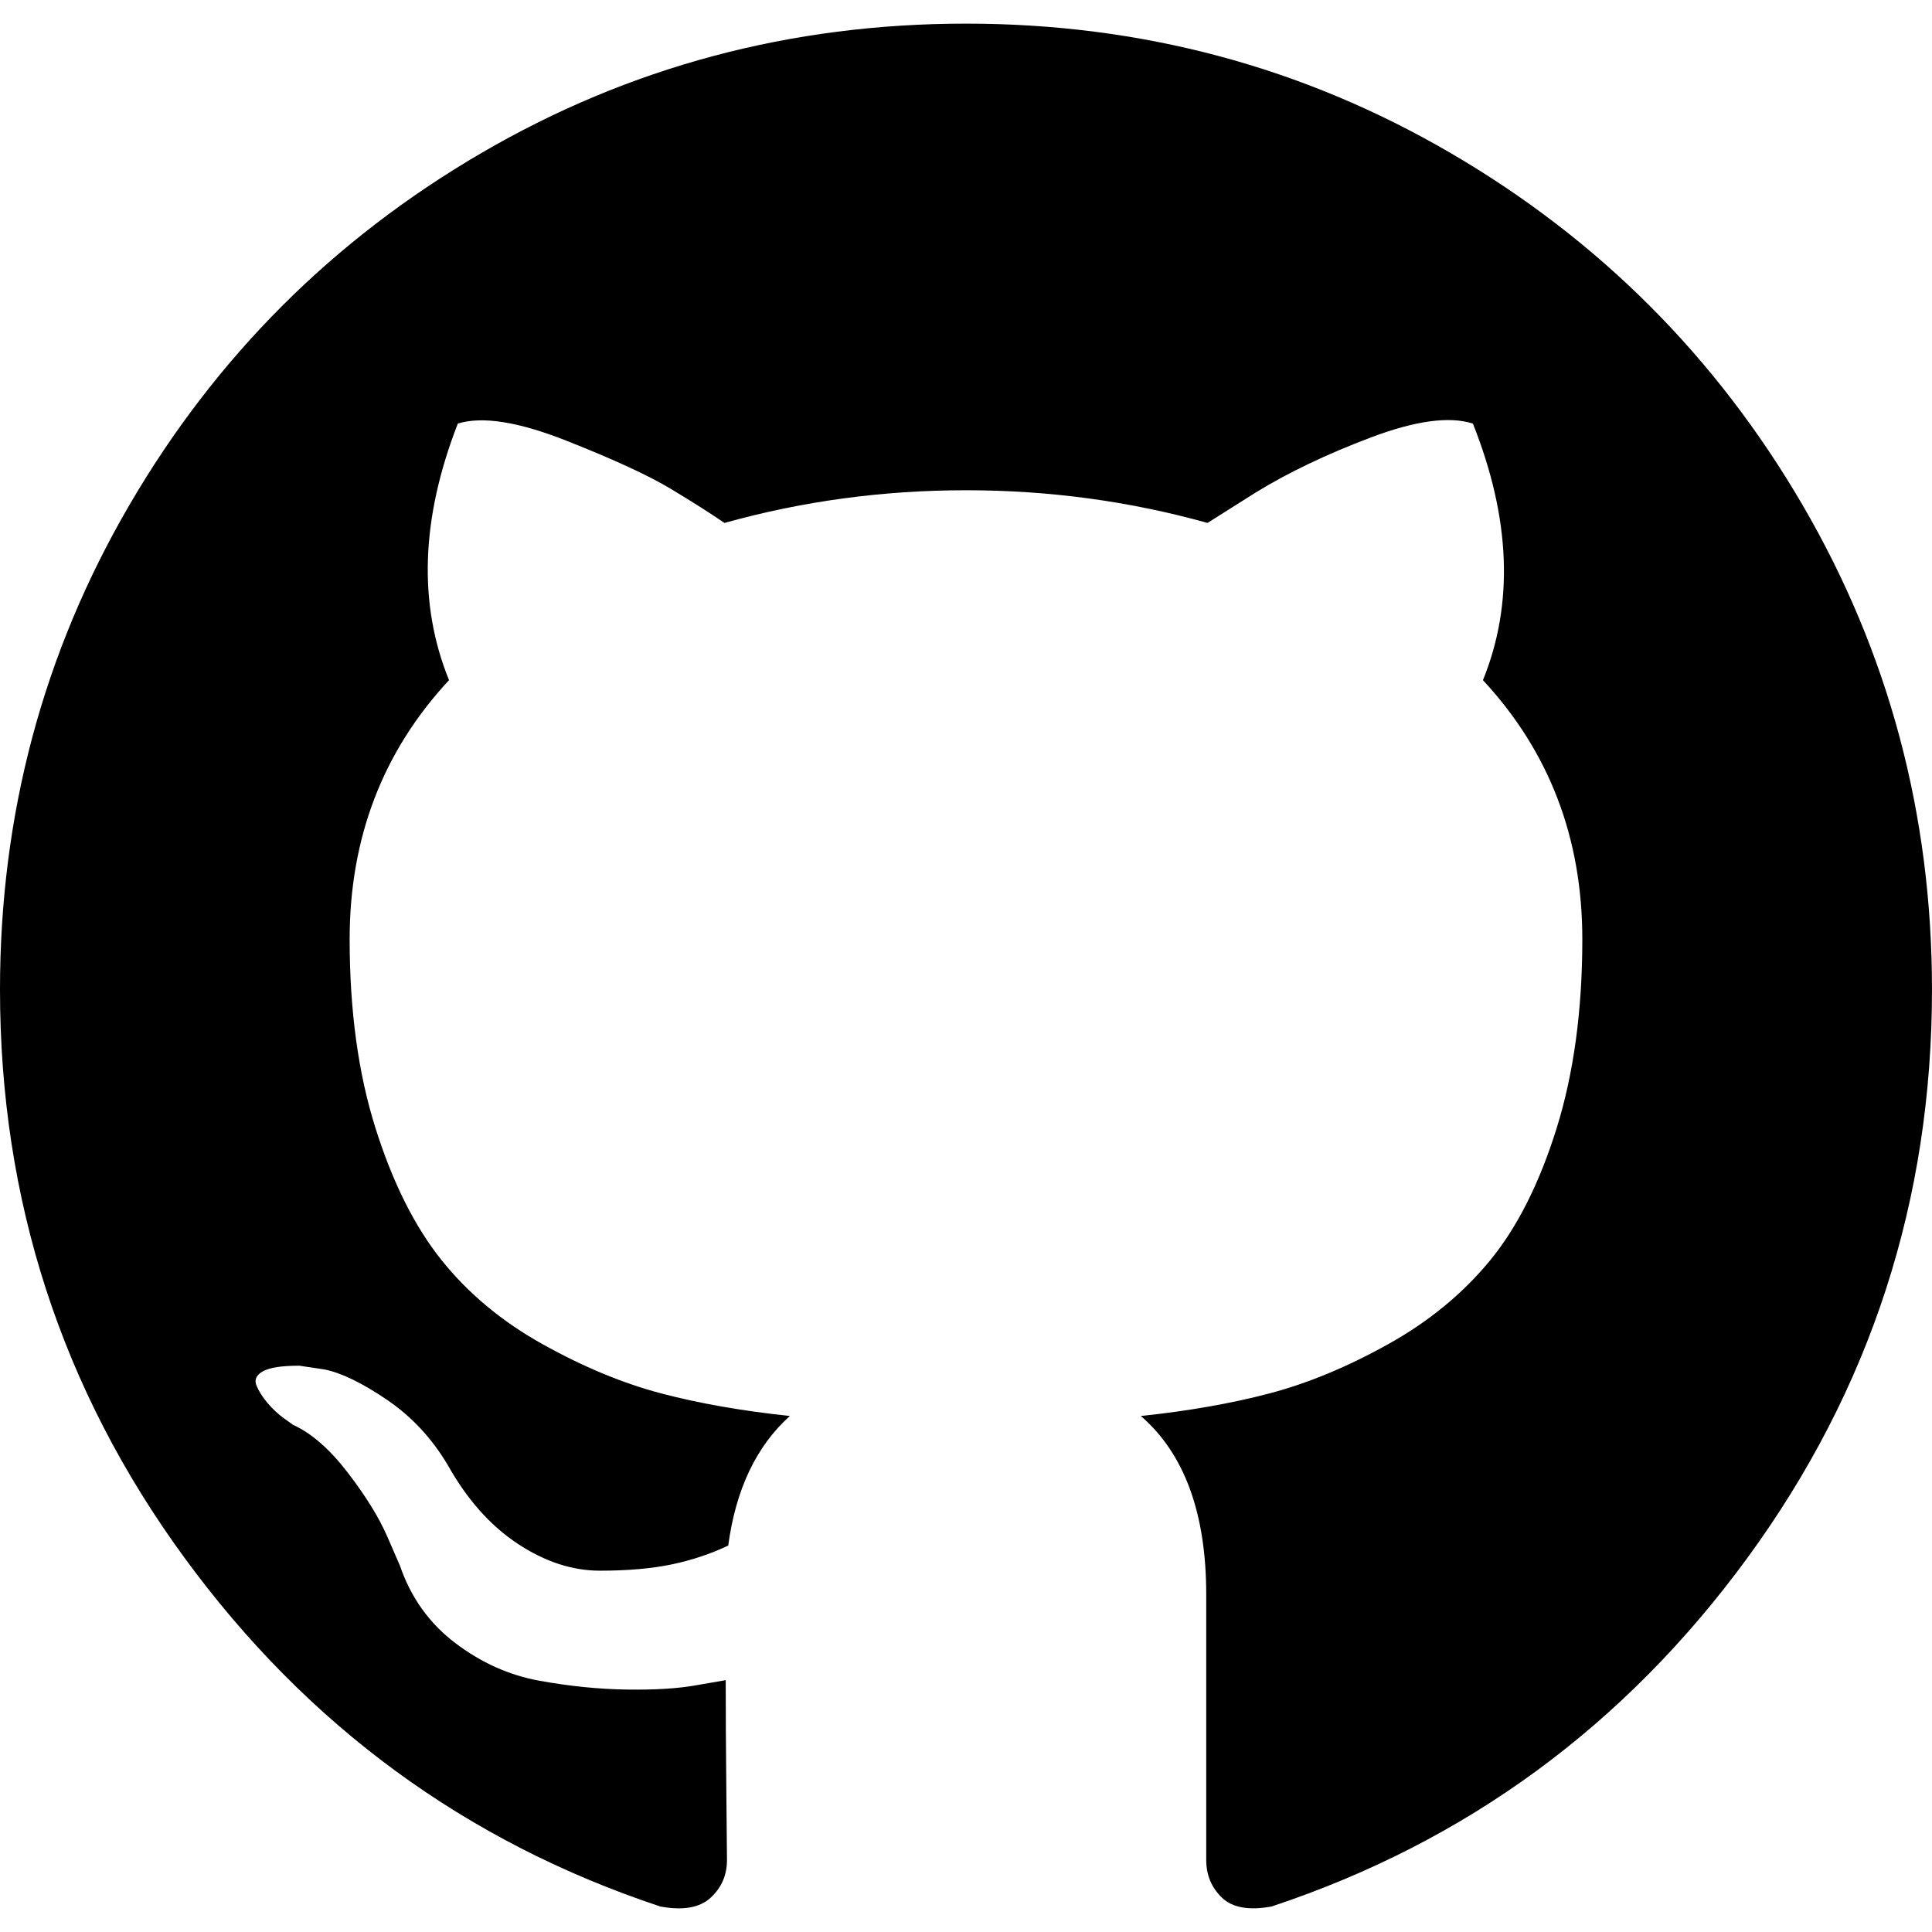
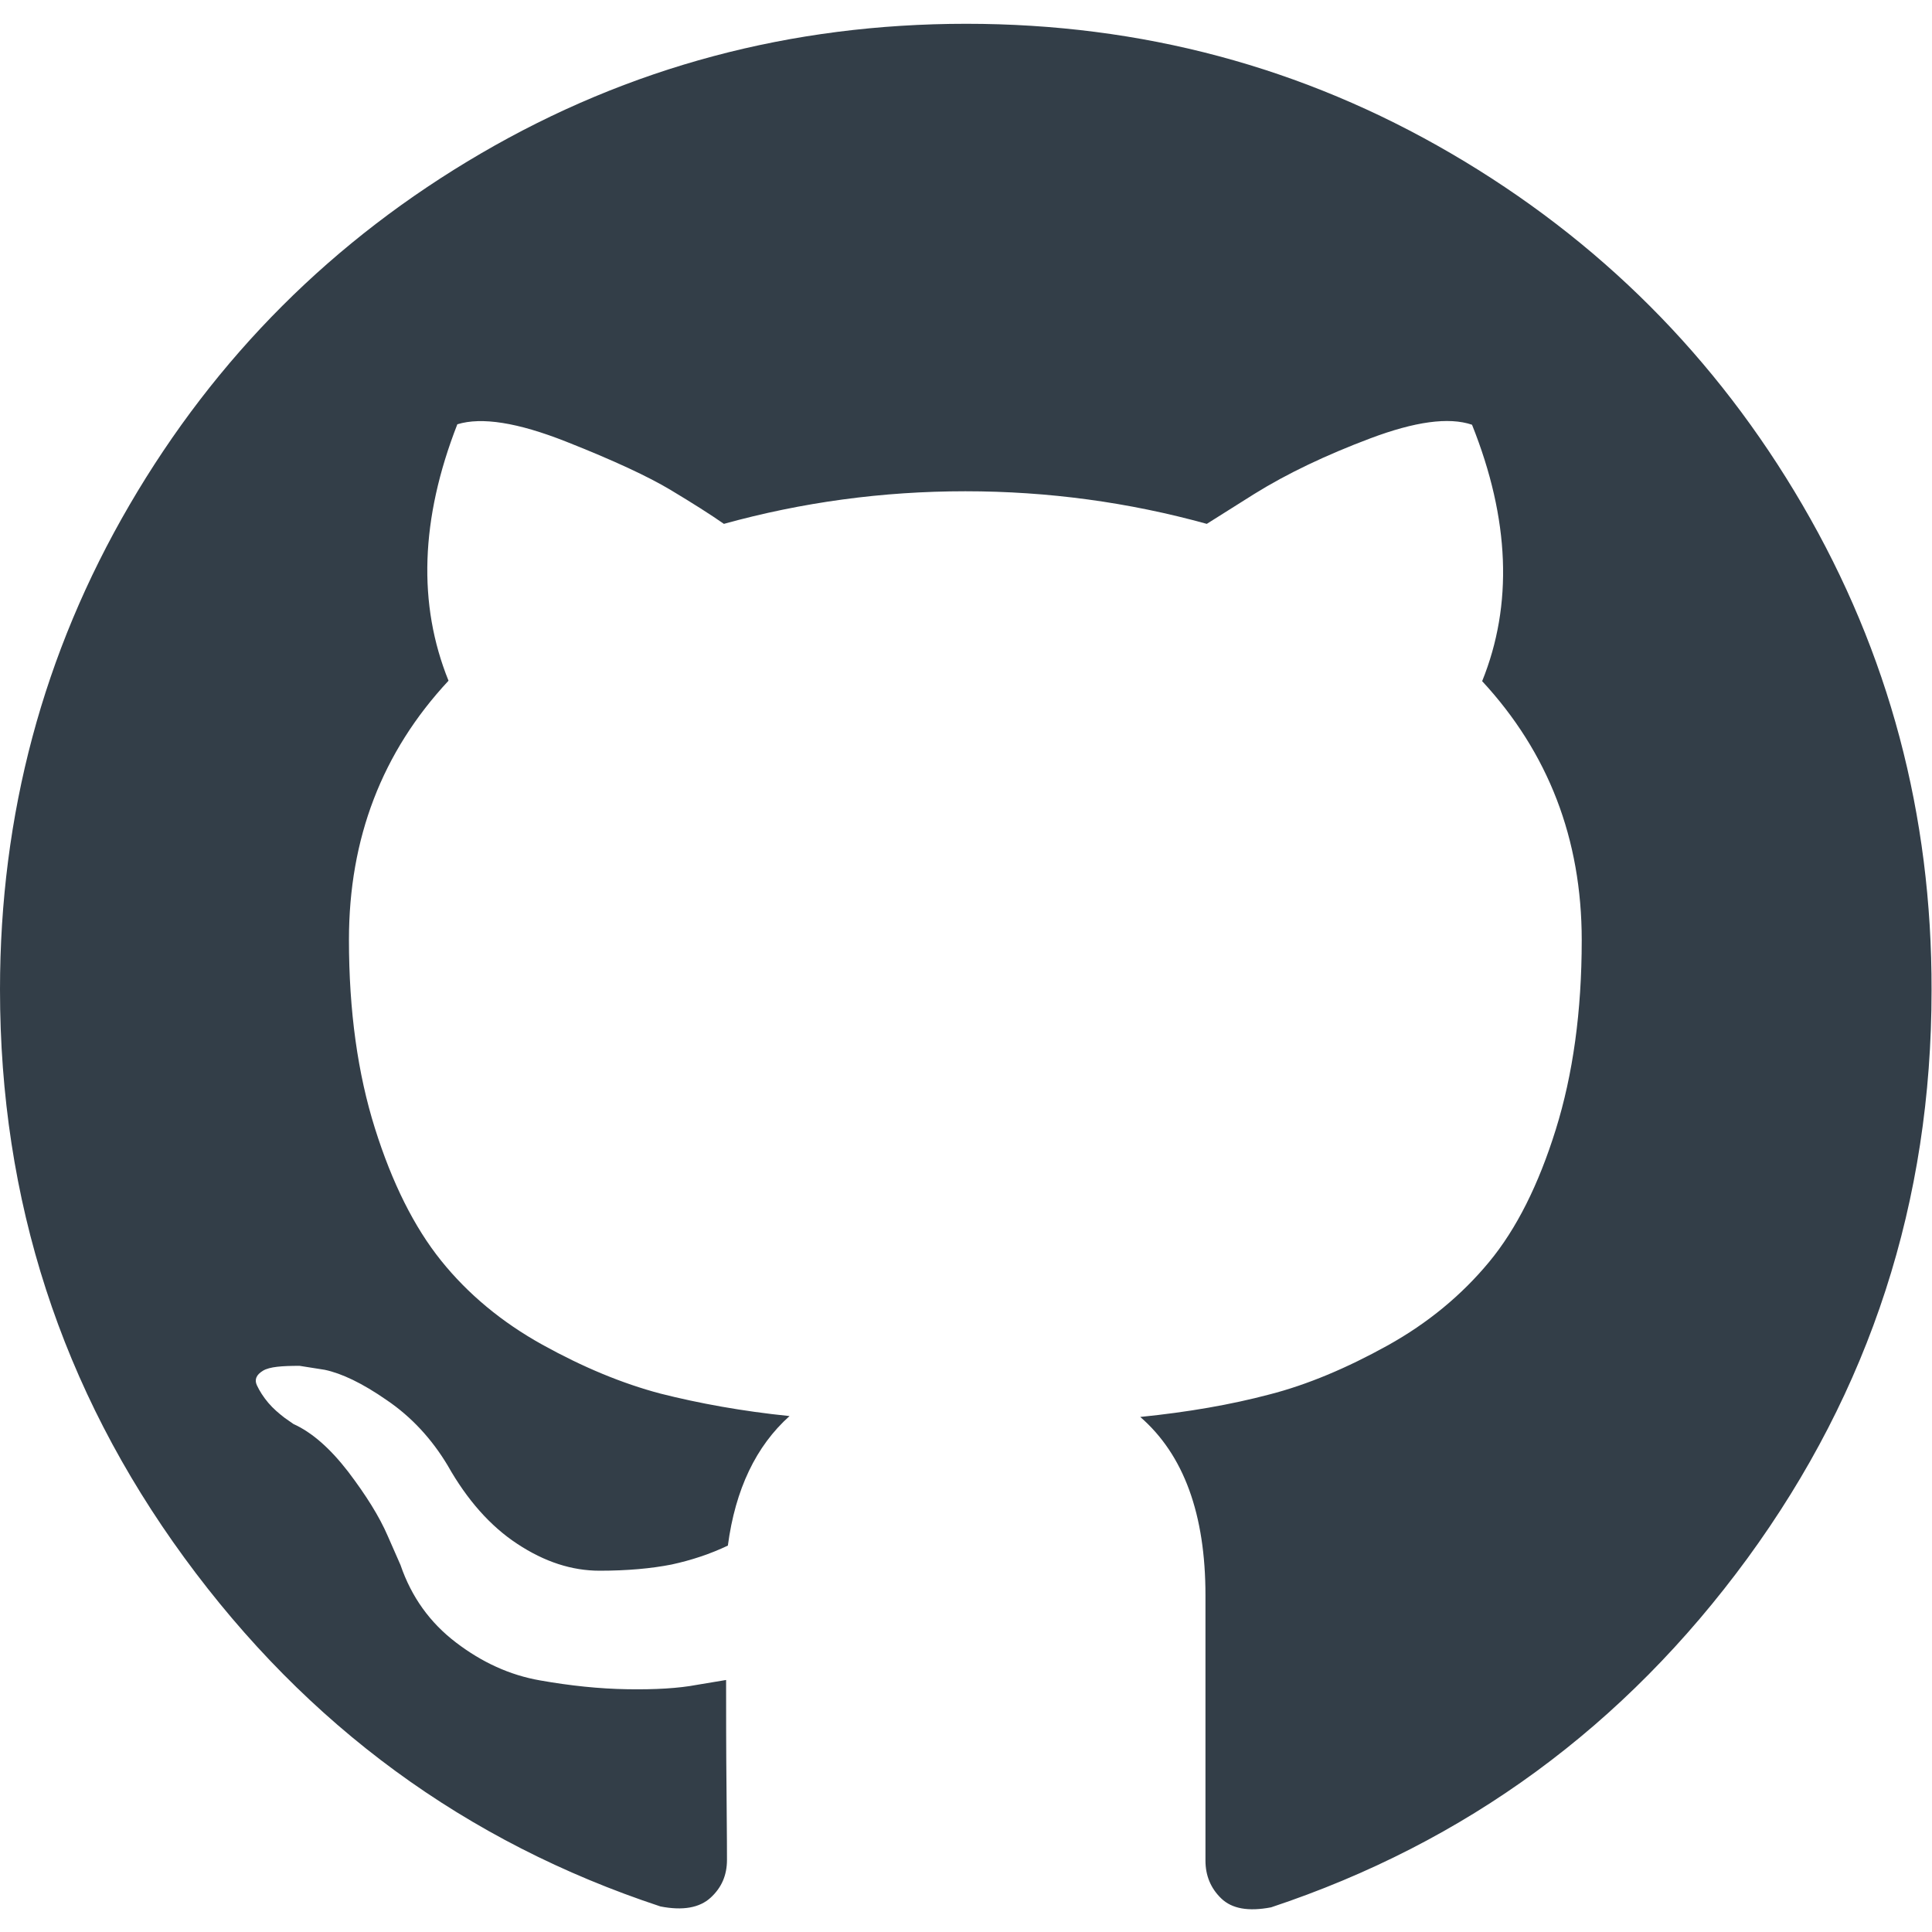
- <svg xmlns="http://www.w3.org/2000/svg" version="1.1" id="Capa_1" x="0px" y="0px" width="438.549px" height="438.549px" viewBox="0 0 438.549 438.549" style="enable-background:new 0 0 438.549 438.549;" xml:space="preserve">
+ <svg xmlns="http://www.w3.org/2000/svg" version="1.1" id="Capa_1" x="0px" y="0px" viewBox="0 0 438.5 438.5" style="enable-background:new 0 0 438.5 438.5;" xml:space="preserve">
+   <style type="text/css">
+ 	.st0{fill:#333E48;}
+ </style>
  <g>
-     <path d="M409.132,114.573c-19.608-33.596-46.205-60.194-79.798-79.8C295.736,15.166,259.057,5.365,219.271,5.365   c-39.781,0-76.472,9.804-110.063,29.408c-33.596,19.605-60.192,46.204-79.8,79.8C9.803,148.168,0,184.854,0,224.63   c0,47.78,13.94,90.745,41.827,128.906c27.884,38.164,63.906,64.572,108.063,79.227c5.14,0.954,8.945,0.283,11.419-1.996   c2.475-2.282,3.711-5.14,3.711-8.562c0-0.571-0.049-5.708-0.144-15.417c-0.098-9.709-0.144-18.179-0.144-25.406l-6.567,1.136   c-4.187,0.767-9.469,1.092-15.846,1c-6.374-0.089-12.991-0.757-19.842-1.999c-6.854-1.231-13.229-4.086-19.13-8.559   c-5.898-4.473-10.085-10.328-12.56-17.556l-2.855-6.57c-1.903-4.374-4.899-9.233-8.992-14.559   c-4.093-5.331-8.232-8.945-12.419-10.848l-1.999-1.431c-1.332-0.951-2.568-2.098-3.711-3.429c-1.142-1.331-1.997-2.663-2.568-3.997   c-0.572-1.335-0.098-2.43,1.427-3.289c1.525-0.859,4.281-1.276,8.28-1.276l5.708,0.853c3.807,0.763,8.516,3.042,14.133,6.851   c5.614,3.806,10.229,8.754,13.846,14.842c4.38,7.806,9.657,13.754,15.846,17.847c6.184,4.093,12.419,6.136,18.699,6.136   c6.28,0,11.704-0.476,16.274-1.423c4.565-0.952,8.848-2.383,12.847-4.285c1.713-12.758,6.377-22.559,13.988-29.41   c-10.848-1.14-20.601-2.857-29.264-5.14c-8.658-2.286-17.605-5.996-26.835-11.14c-9.235-5.137-16.896-11.516-22.985-19.126   c-6.09-7.614-11.088-17.61-14.987-29.979c-3.901-12.374-5.852-26.648-5.852-42.826c0-23.035,7.52-42.637,22.557-58.817   c-7.044-17.318-6.379-36.732,1.997-58.24c5.52-1.715,13.706-0.428,24.554,3.853c10.85,4.283,18.794,7.952,23.84,10.994   c5.046,3.041,9.089,5.618,12.135,7.708c17.705-4.947,35.976-7.421,54.818-7.421s37.117,2.474,54.823,7.421l10.849-6.849   c7.419-4.57,16.18-8.758,26.262-12.565c10.088-3.805,17.802-4.853,23.134-3.138c8.562,21.509,9.325,40.922,2.279,58.24   c15.036,16.18,22.559,35.787,22.559,58.817c0,16.178-1.958,30.497-5.853,42.966c-3.9,12.471-8.941,22.457-15.125,29.979   c-6.191,7.521-13.901,13.85-23.131,18.986c-9.232,5.14-18.182,8.85-26.84,11.136c-8.662,2.286-18.415,4.004-29.263,5.146   c9.894,8.562,14.842,22.077,14.842,40.539v60.237c0,3.422,1.19,6.279,3.572,8.562c2.379,2.279,6.136,2.95,11.276,1.995   c44.163-14.653,80.185-41.062,108.068-79.226c27.88-38.161,41.825-81.126,41.825-128.906   C438.536,184.851,428.728,148.168,409.132,114.573z" />
+     <path class="st0" d="M409.1,114.6c-19.6-33.6-46.2-60.2-79.8-79.8C295.7,15.2,259.1,5.4,219.3,5.4c-39.8,0-76.5,9.8-110.1,29.4   C75.6,54.4,49,81,29.4,114.6C9.8,148.2,0,184.9,0,224.6c0,47.8,13.9,90.7,41.8,128.9c27.9,38.2,63.9,64.6,108.1,79.2   c5.1,1,8.9,0.3,11.4-2c2.5-2.3,3.7-5.1,3.7-8.6c0-0.6,0-5.7-0.1-15.4c-0.1-9.7-0.1-18.2-0.1-25.4l-6.6,1.1c-4.2,0.8-9.5,1.1-15.8,1   c-6.4-0.1-13-0.8-19.8-2c-6.9-1.2-13.2-4.1-19.1-8.6c-5.9-4.5-10.1-10.3-12.6-17.6l-2.9-6.6c-1.9-4.4-4.9-9.2-9-14.6   c-4.1-5.3-8.2-8.9-12.4-10.8l-2-1.4c-1.3-1-2.6-2.1-3.7-3.4c-1.1-1.3-2-2.7-2.6-4c-0.6-1.3-0.1-2.4,1.4-3.3S64,310,68,310l5.7,0.9   c3.8,0.8,8.5,3,14.1,6.9c5.6,3.8,10.2,8.8,13.8,14.8c4.4,7.8,9.7,13.8,15.8,17.8c6.2,4.1,12.4,6.1,18.7,6.1s11.7-0.5,16.3-1.4   c4.6-1,8.8-2.4,12.8-4.3c1.7-12.8,6.4-22.6,14-29.4c-10.8-1.1-20.6-2.9-29.3-5.1c-8.7-2.3-17.6-6-26.8-11.1   c-9.2-5.1-16.9-11.5-23-19.1c-6.1-7.6-11.1-17.6-15-30c-3.9-12.4-5.9-26.6-5.9-42.8c0-23,7.5-42.6,22.6-58.8   c-7-17.3-6.4-36.7,2-58.2c5.5-1.7,13.7-0.4,24.6,3.9c10.9,4.3,18.8,8,23.8,11c5,3,9.1,5.6,12.1,7.7c17.7-4.9,36-7.4,54.8-7.4   s37.1,2.5,54.8,7.4l10.8-6.8c7.4-4.6,16.2-8.8,26.3-12.6c10.1-3.8,17.8-4.9,23.1-3.1c8.6,21.5,9.3,40.9,2.3,58.2   c15,16.2,22.6,35.8,22.6,58.8c0,16.2-2,30.5-5.9,43c-3.9,12.5-8.9,22.5-15.1,30c-6.2,7.5-13.9,13.9-23.1,19   c-9.2,5.1-18.2,8.9-26.8,11.1c-8.7,2.3-18.4,4-29.3,5.1c9.9,8.6,14.8,22.1,14.8,40.5v60.2c0,3.4,1.2,6.3,3.6,8.6   c2.4,2.3,6.1,3,11.3,2c44.2-14.7,80.2-41.1,108.1-79.2c27.9-38.2,41.8-81.1,41.8-128.9C438.5,184.9,428.7,148.2,409.1,114.6z" />
  </g>
  <div id="divScriptsUsed" style="display: none" />
</svg>
